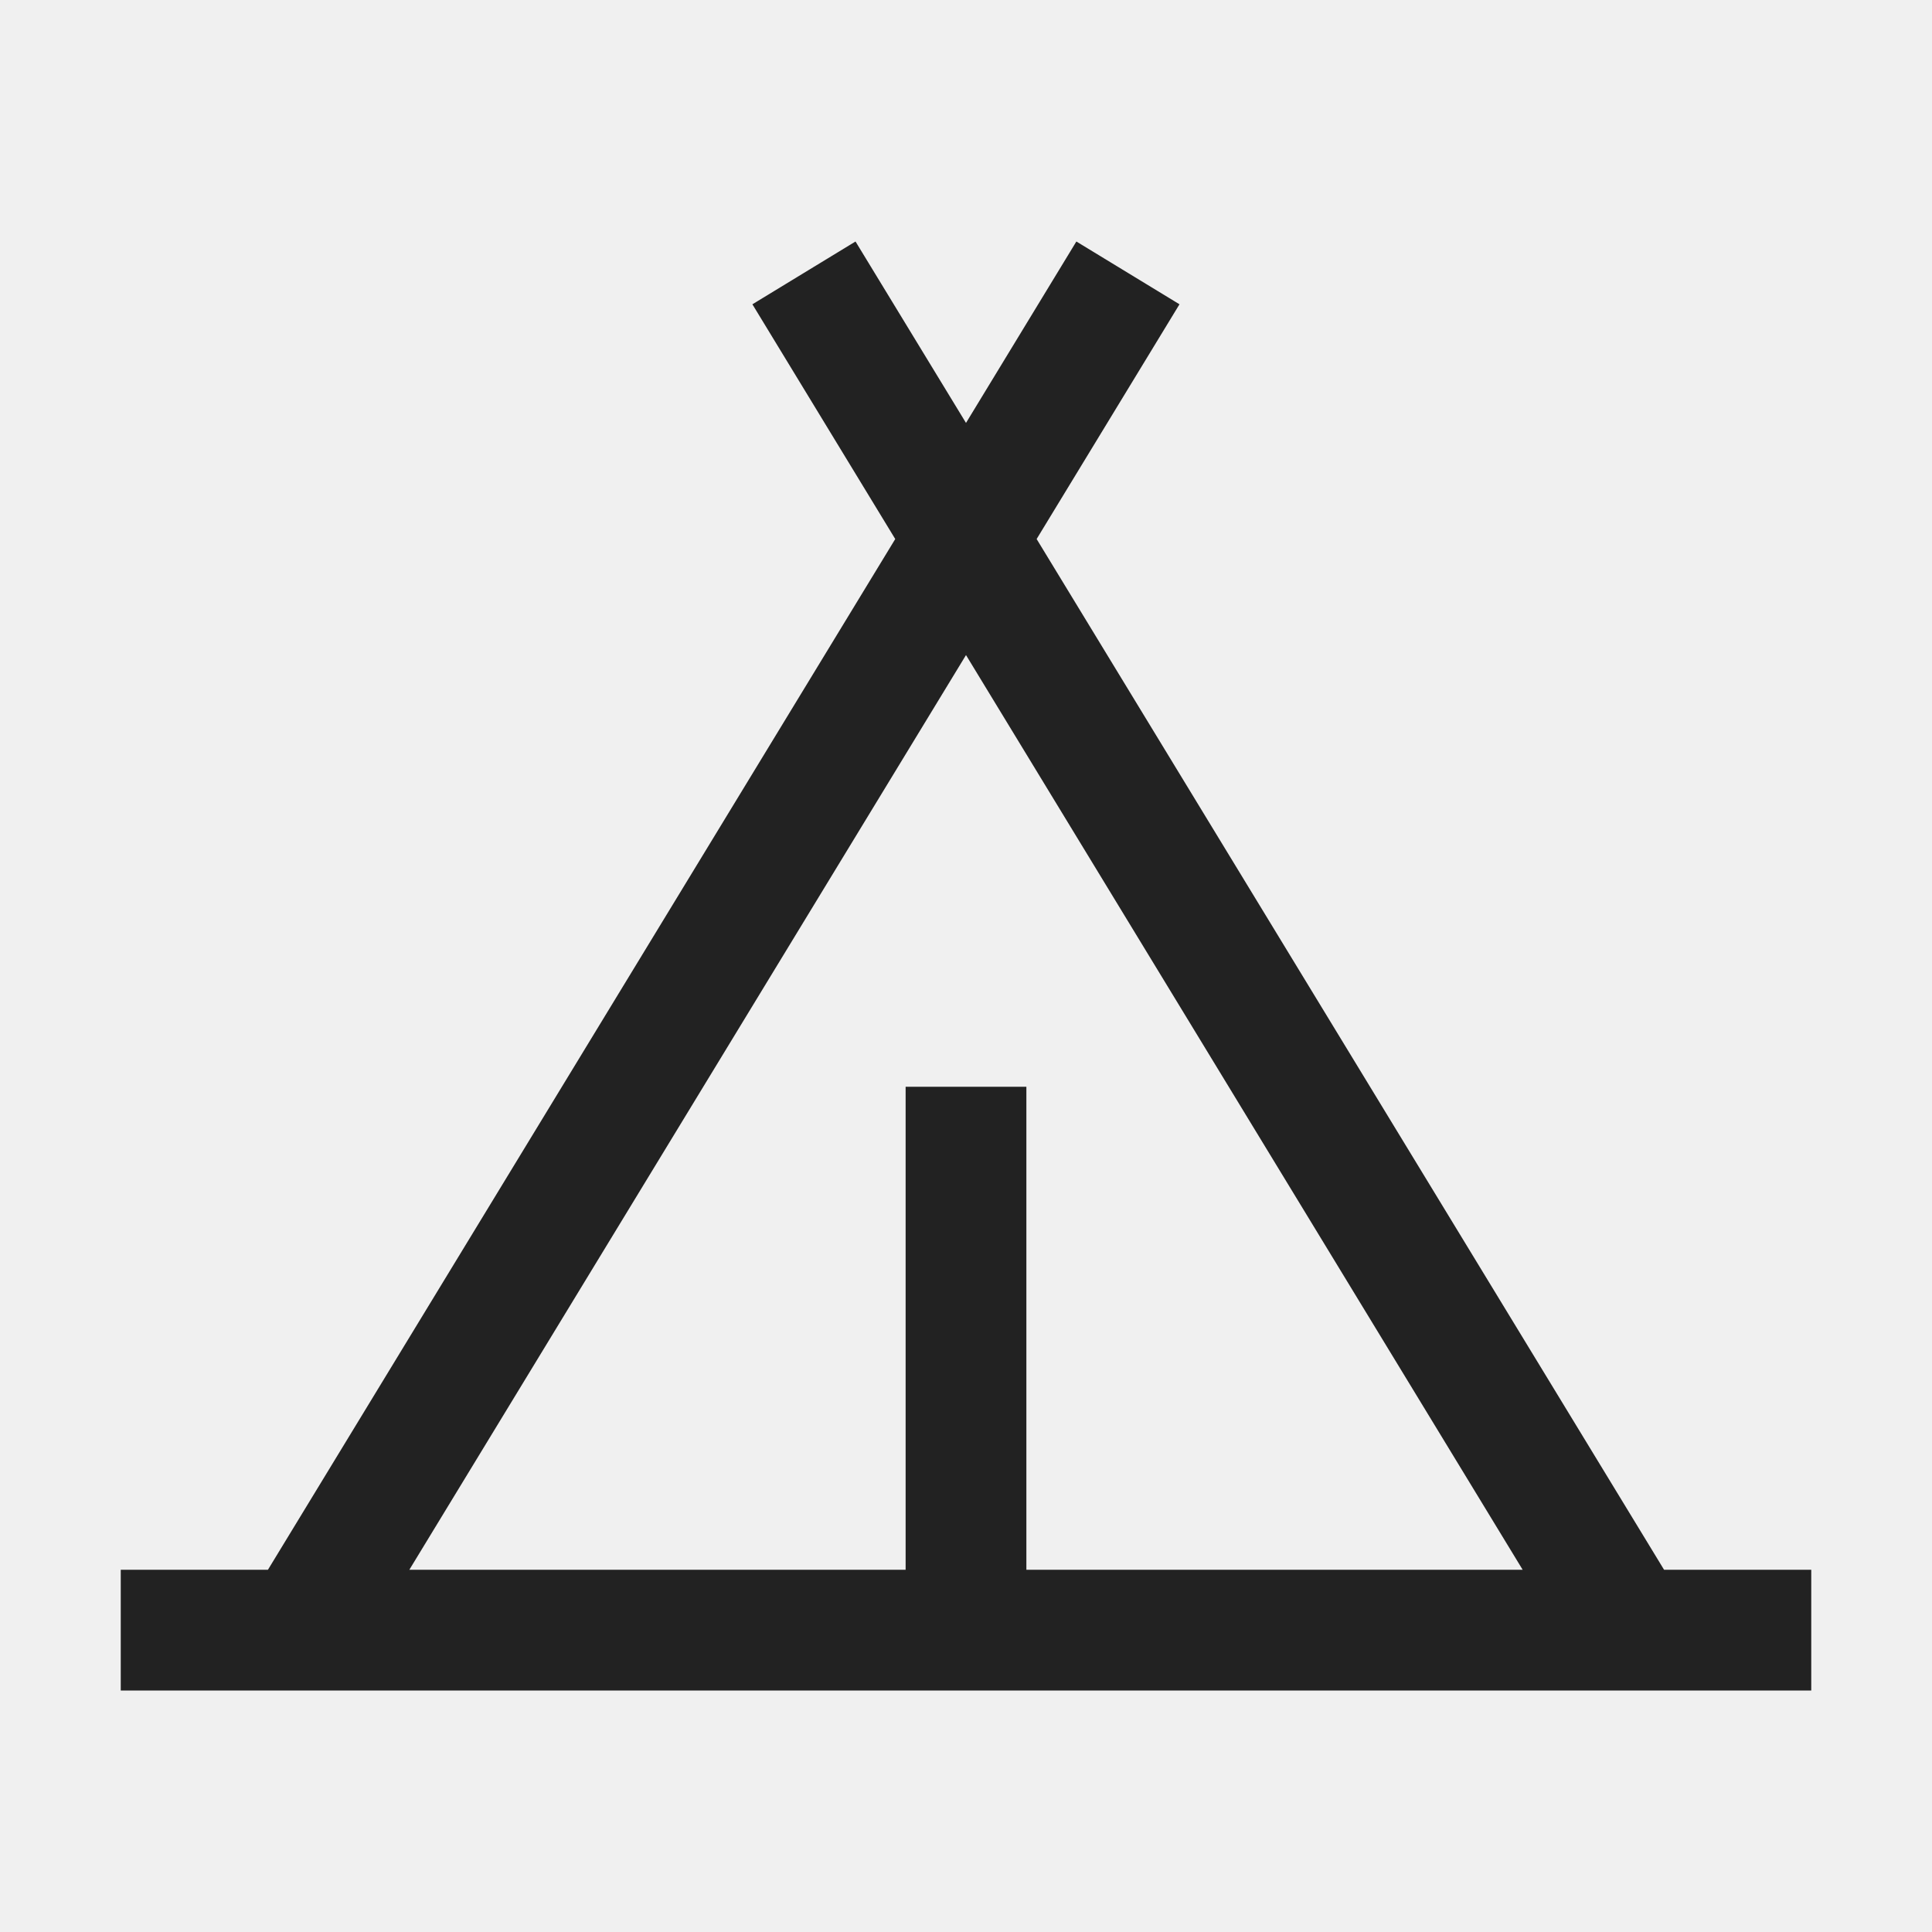
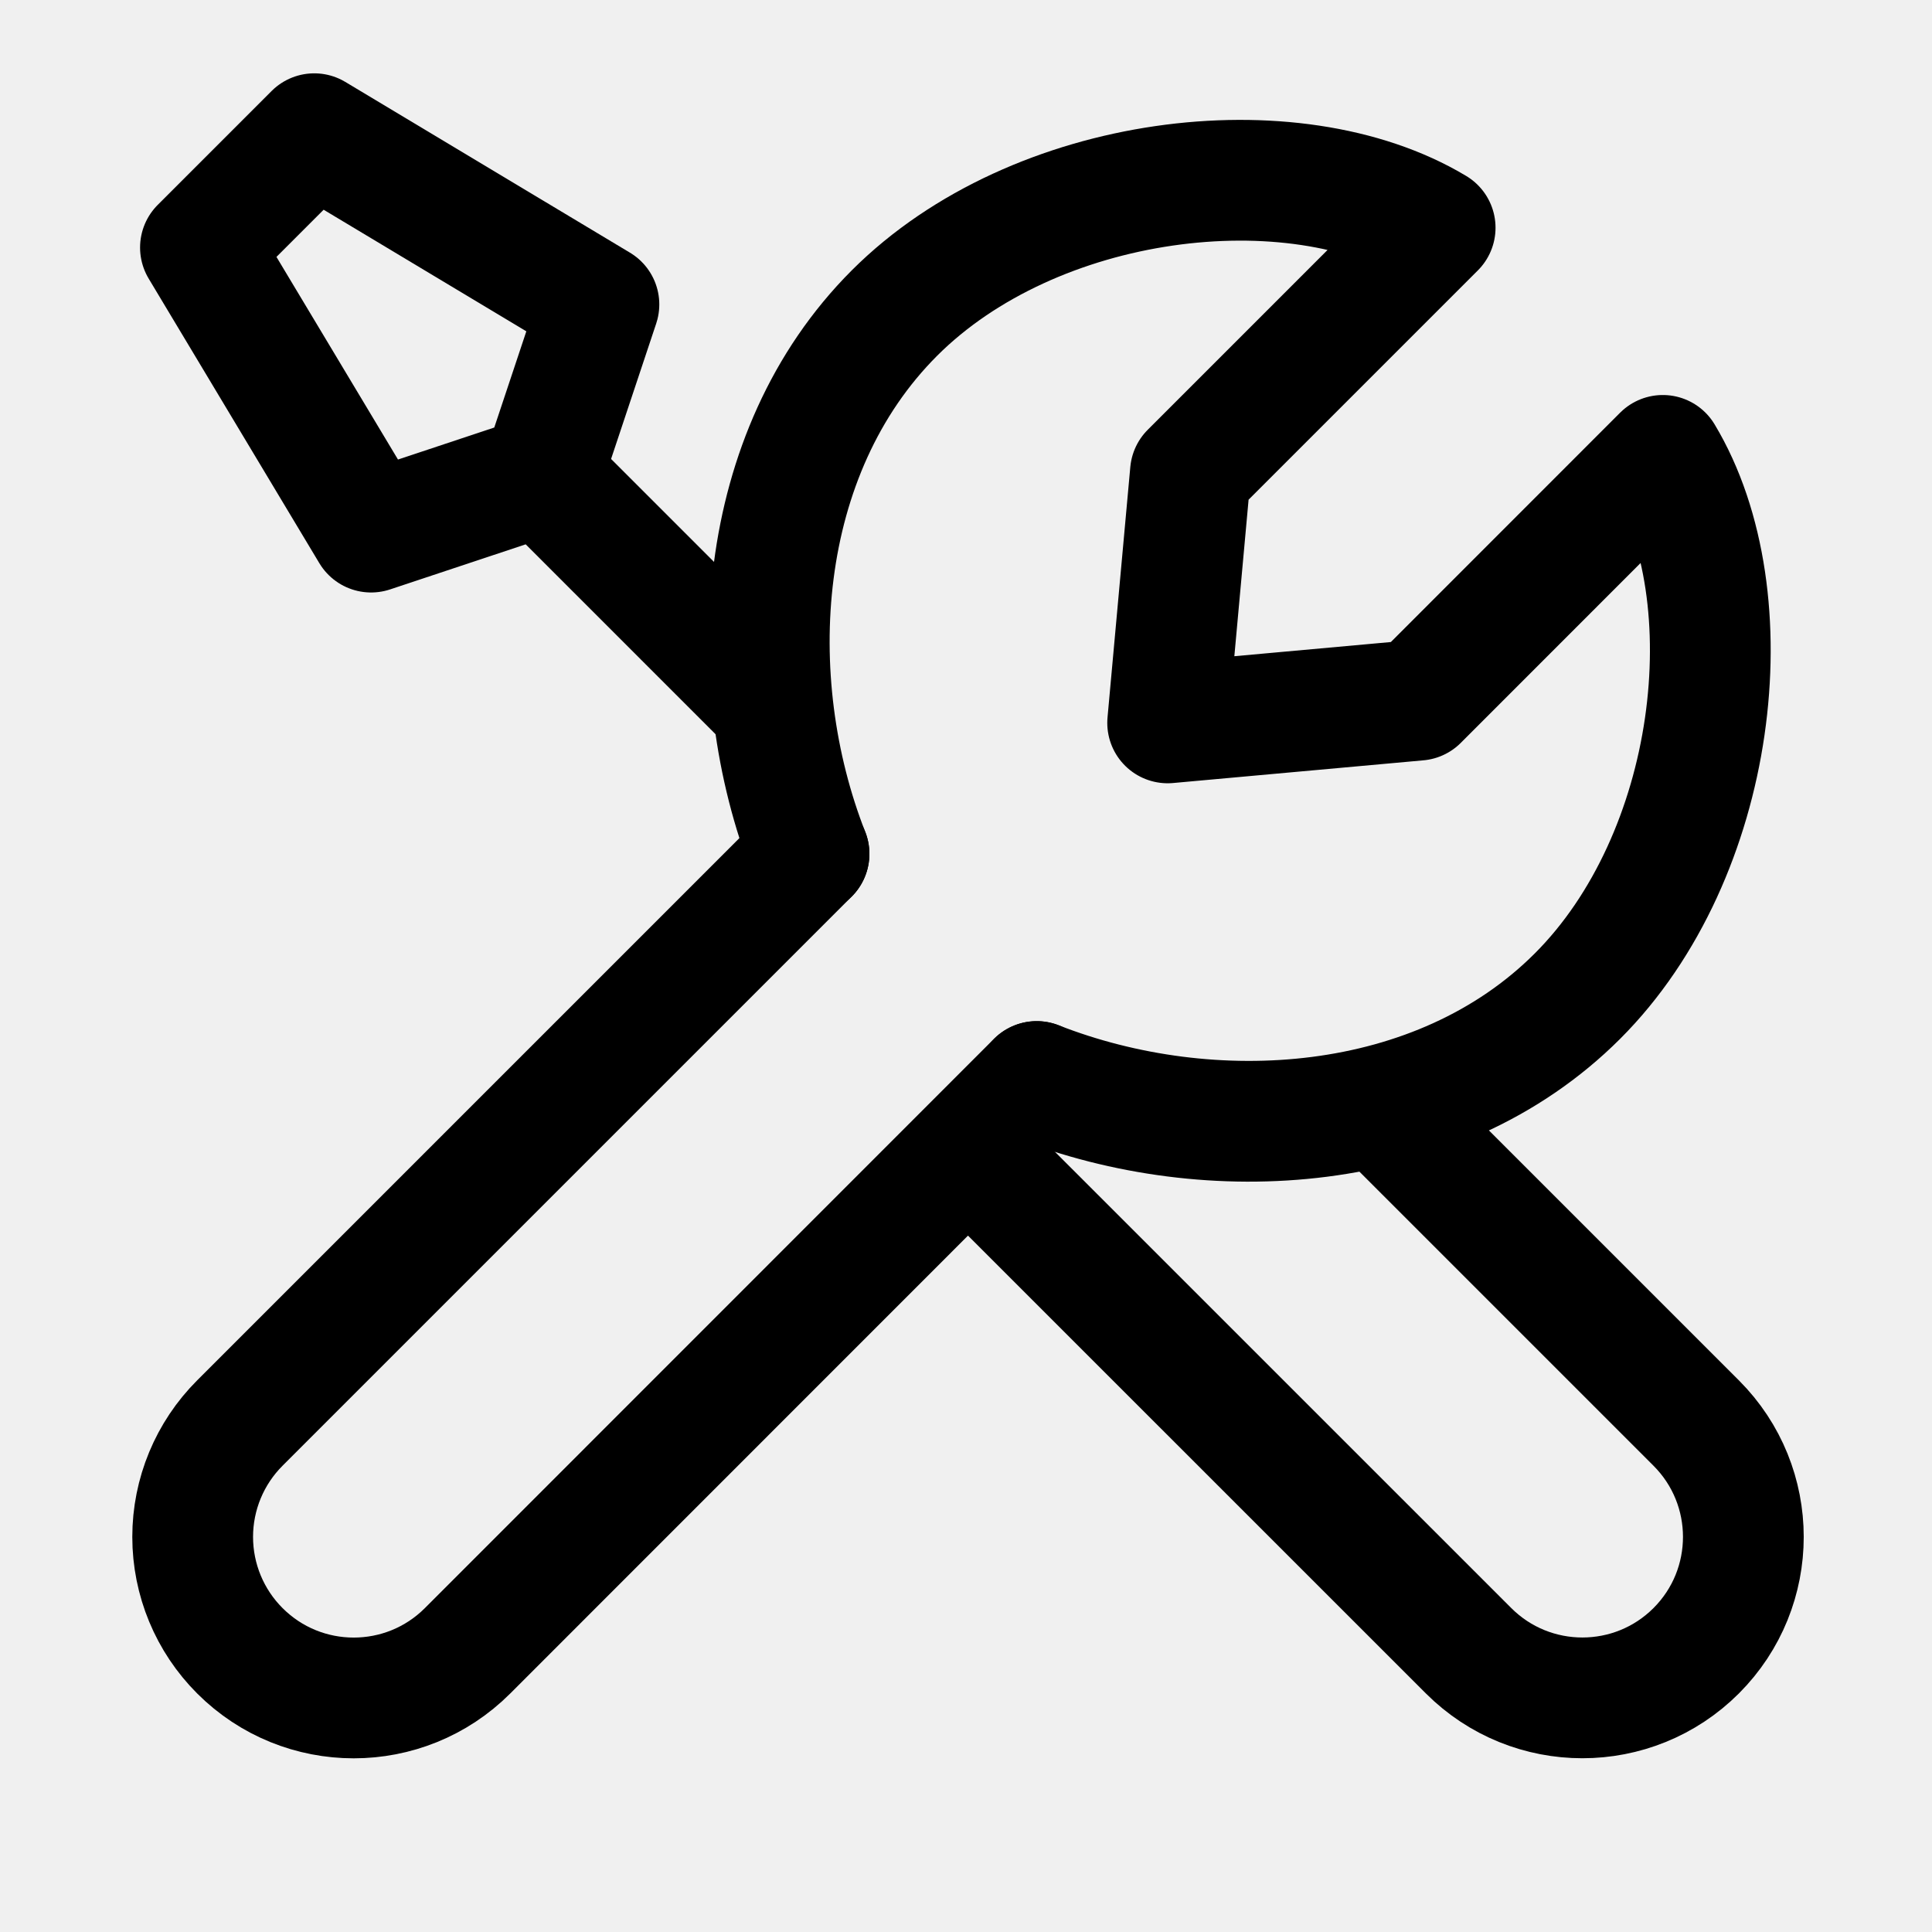
- <svg xmlns="http://www.w3.org/2000/svg" viewBox="0 0 32 32">
-   <style>
-     path { fill: #222; }
-     @media (prefers-color-scheme: dark) {
-       path { fill: #ffffff; }
-     }
-   </style>
-   <path d="M27.562 26L17.17 8.928l2.366-3.888L17.828 4L16 7.005L14.17 4l-1.708 1.04l2.366 3.888L4.438 26H2v2h28v-2zM16 10.85L25.22 26H17v-8h-2v8H6.78z" />
+ <svg xmlns="http://www.w3.org/2000/svg" width="32" height="32" viewBox="0 0 24 24">
+   <g fill="none" stroke="currentColor" stroke-linecap="round" stroke-linejoin="round" stroke-width="1.5">
+     <path d="m10.05 10.607l-7.07 7.07a2 2 0 0 0 0 2.83v0a2 2 0 0 0 2.828 0l7.07-7.072m4.315.365l3.878 3.878a2 2 0 0 1 0 2.828v0a2 2 0 0 1-2.828 0l-6.209-6.208M6.733 5.904L4.61 6.61L2.49 3.075l1.414-1.414L7.44 3.782zm0 0l2.83 2.83" />
+     <path d="M10.05 10.607c-.844-2.153-.679-4.978 1.061-6.718s4.95-2.121 6.717-1.06l-3.04 3.04l-.283 3.111l3.111-.282l3.04-3.041c1.062 1.768.68 4.978-1.06 6.717c-1.74 1.74-4.564 1.905-6.717 1.061" />
+   </g>
</svg>
